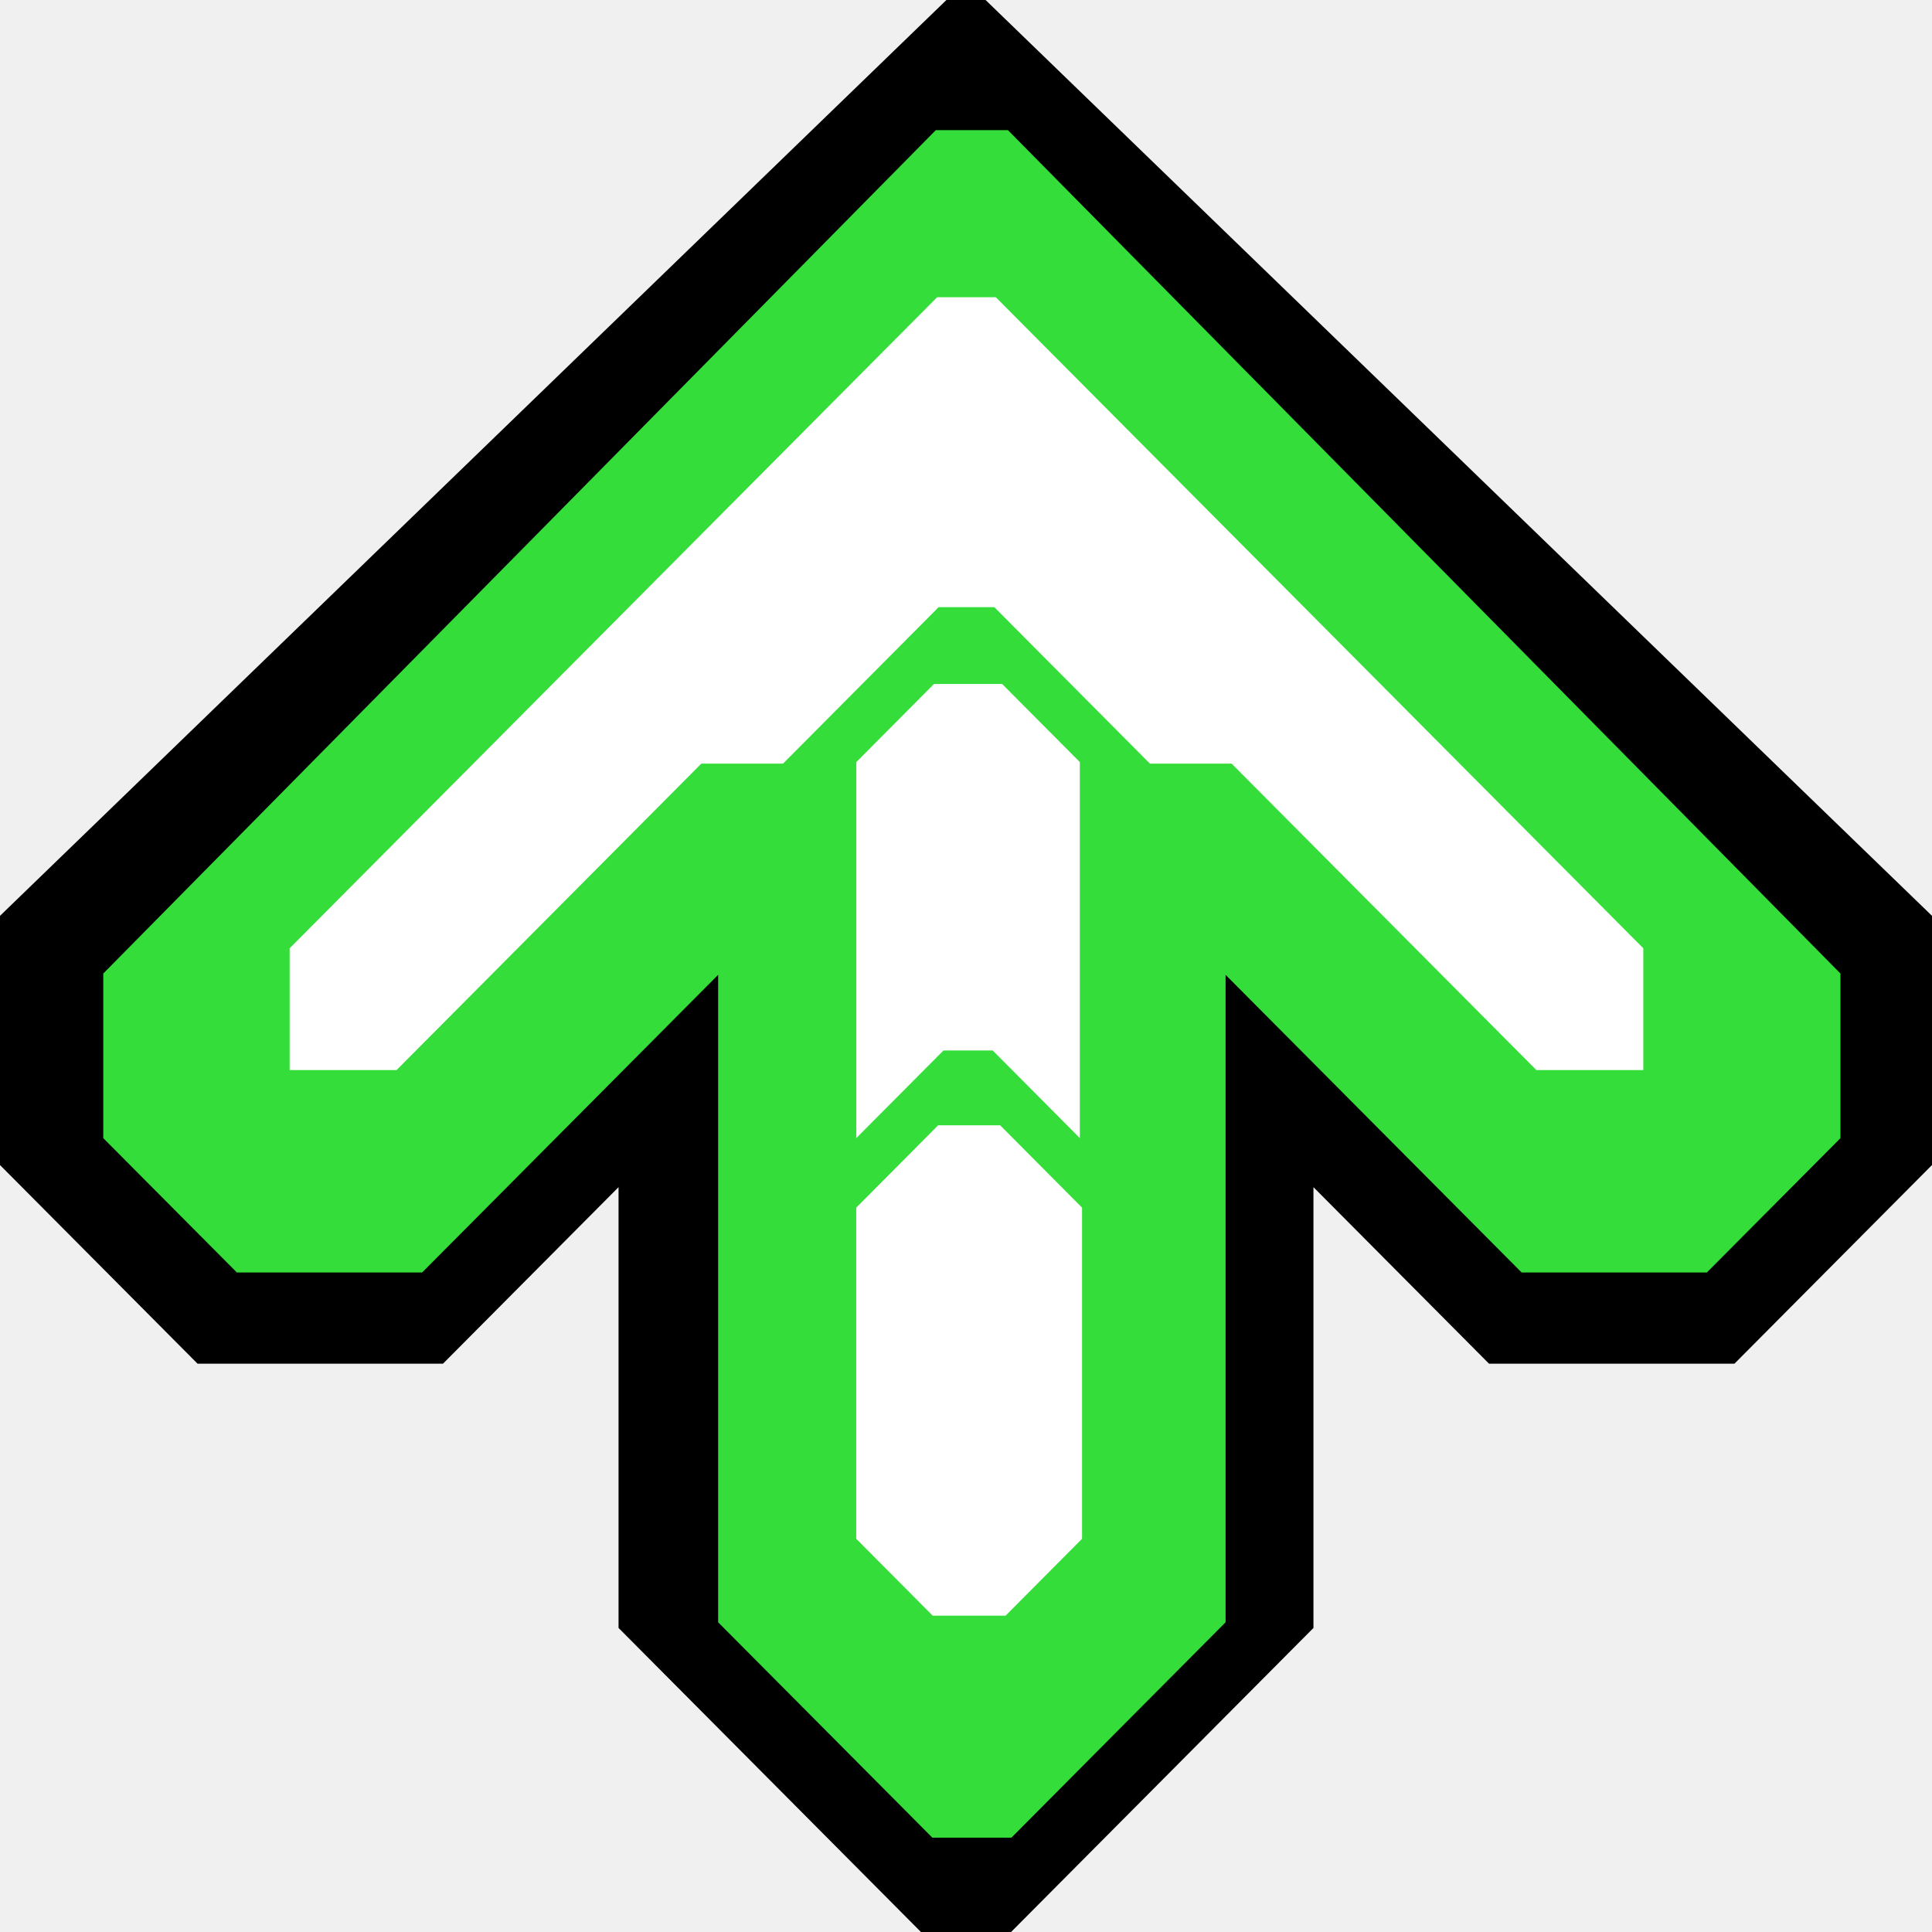
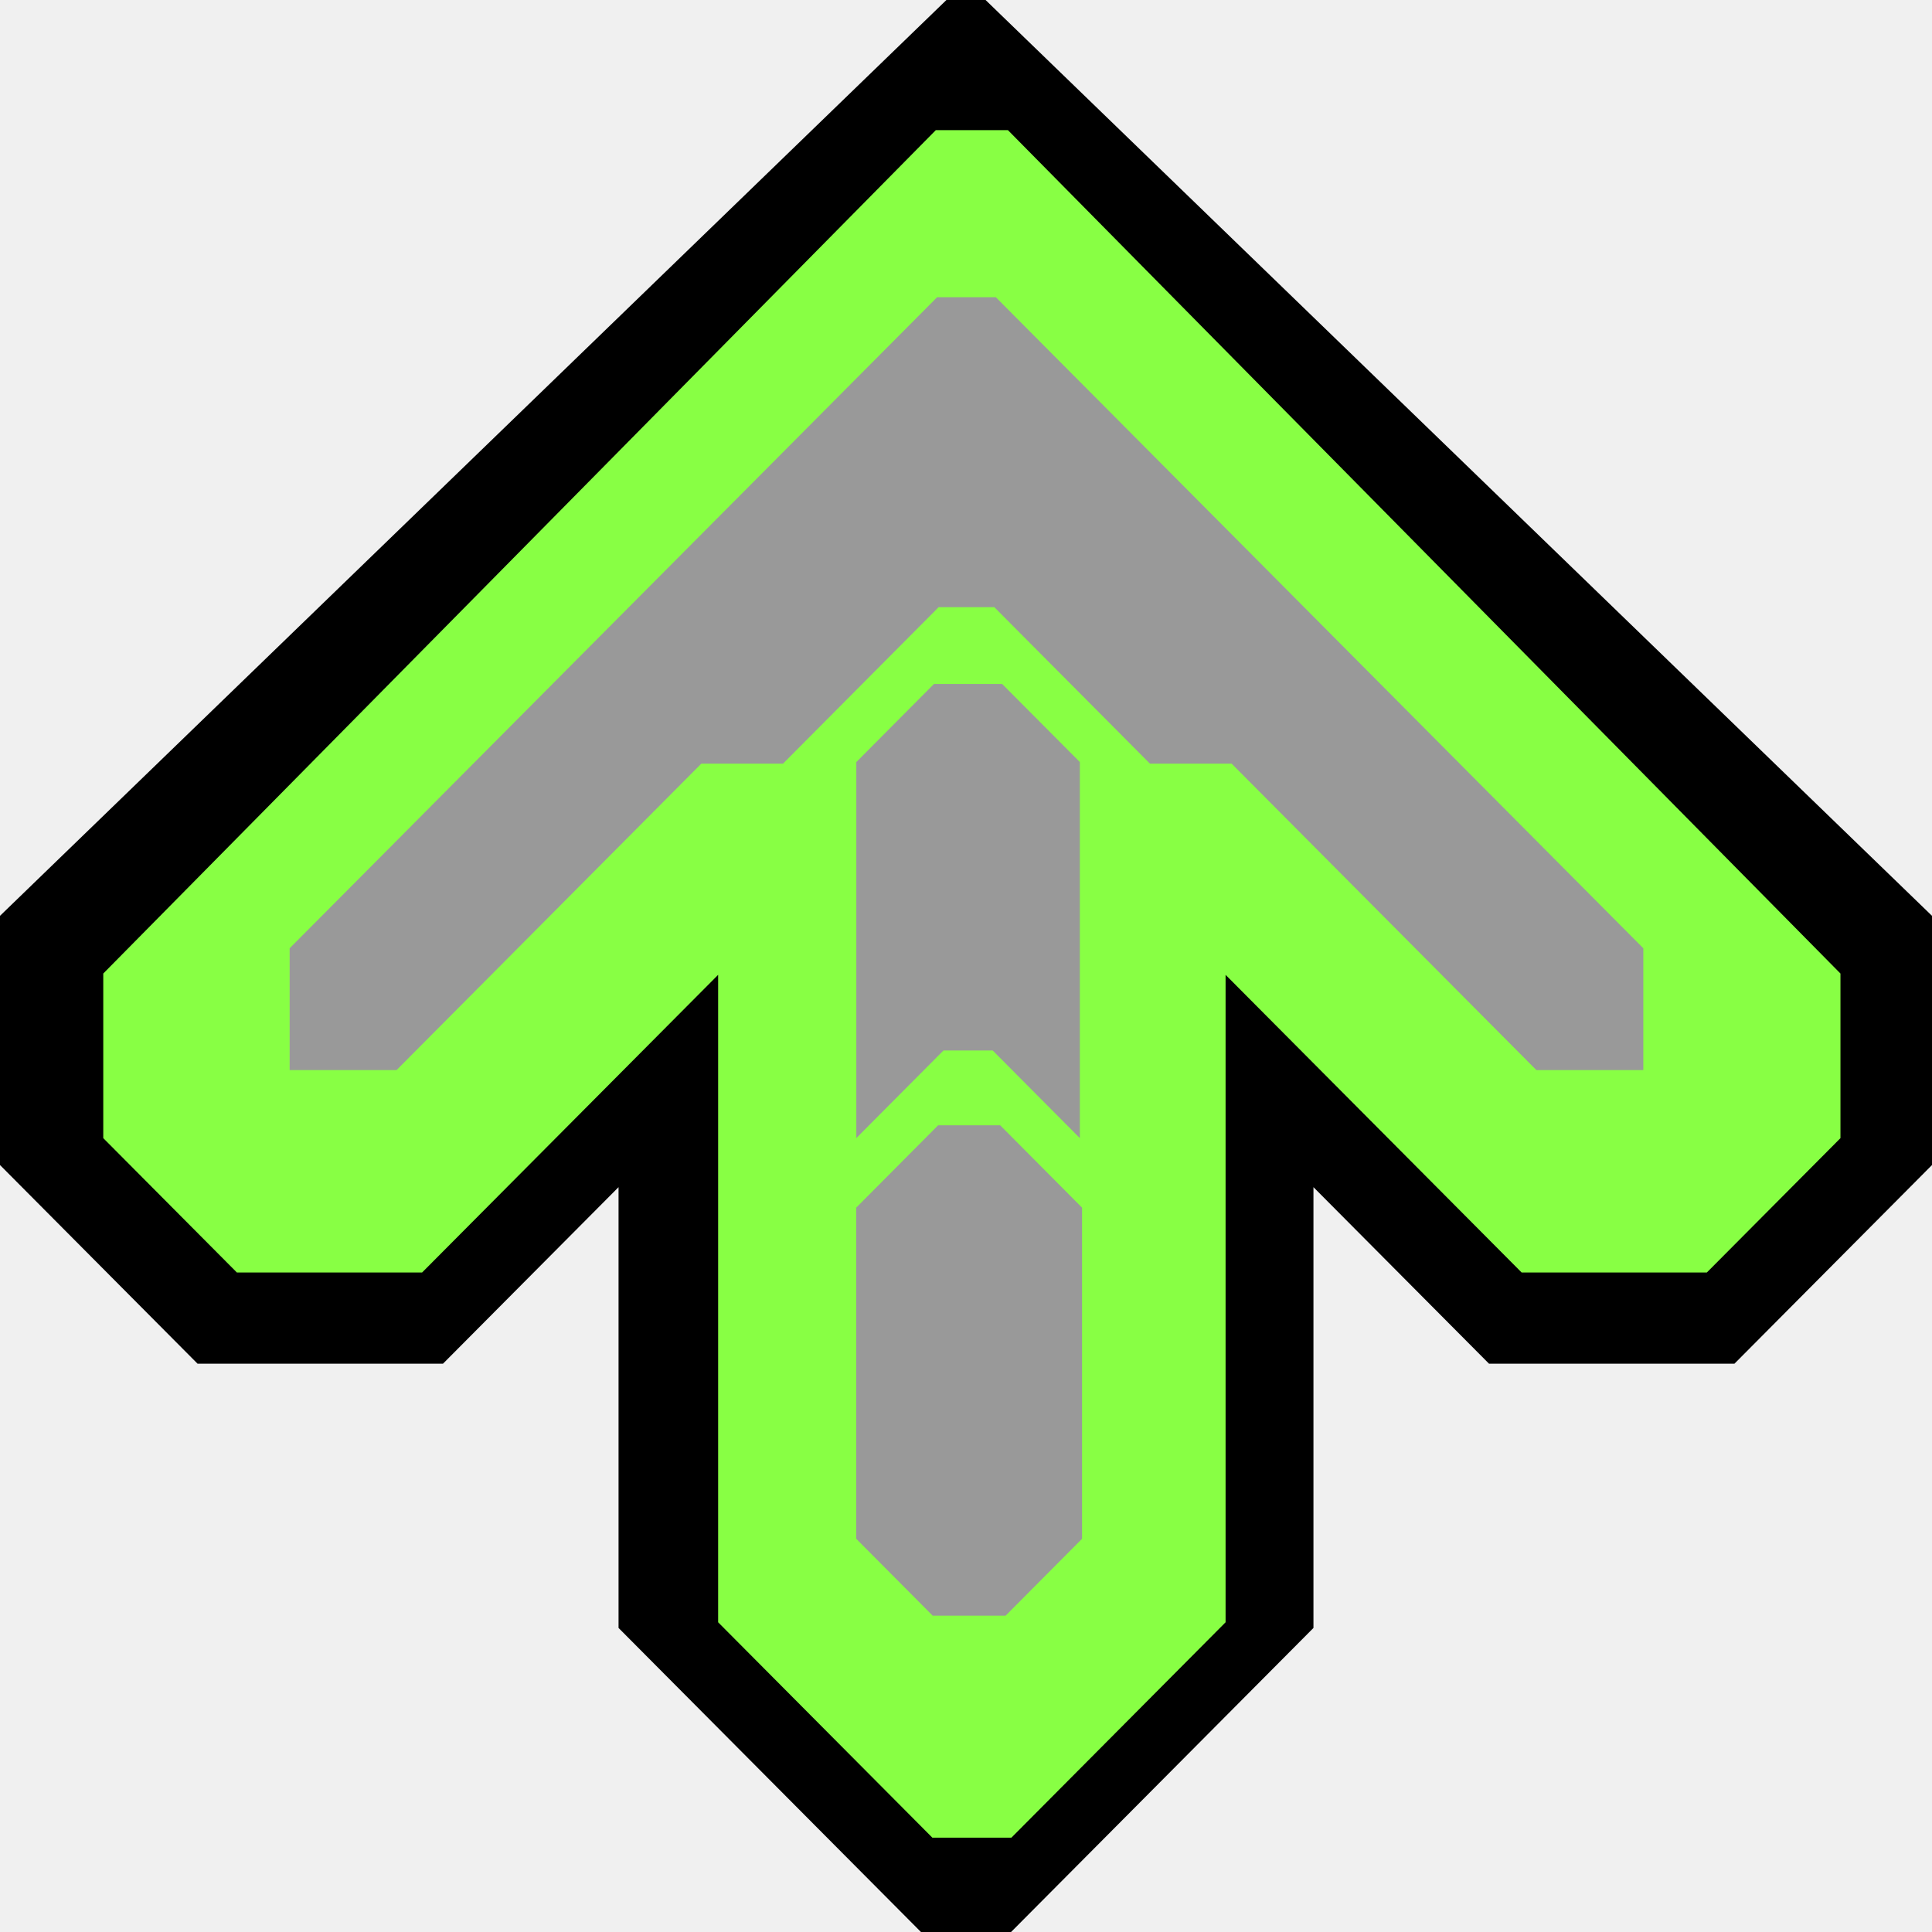
<svg xmlns="http://www.w3.org/2000/svg" width="100" height="100" viewBox="0 0 100 100" version="1.1" id="svg1954">
  <defs id="defs1948" />
  <path id="path2039" style="fill:#000000;fill-opacity:1;stroke:none;stroke-width:0.119px;stroke-linecap:butt;stroke-linejoin:miter;stroke-opacity:1" d="M 48.987,0 0,47.403 v 12.899 l 10.225,10.282 h 12.704 l 9.087,-9.137 V 84.262 L 47.668,100 h 4.665 L 67.984,84.262 V 61.447 l 9.087,9.137 H 89.775 L 100,60.302 V 47.403 L 51.013,0 h -0.658 -0.71 z" />
-   <path id="path2081" style="fill:#34dd39;fill-opacity:1;stroke:none;stroke-width:0.119px;stroke-linecap:butt;stroke-linejoin:miter;stroke-opacity:1" d="M 48.438,6.735 5.345,50.39 v 8.52 l 6.916,6.954 h 9.587 L 37.171,50.457 v 33.512 l 11.088,11.149 h 1.806 0.478 1.806 L 63.436,83.969 V 50.457 l 15.323,15.407 h 9.587 l 6.916,-6.954 V 50.39 L 52.169,6.735 h -0.733 -0.867 z" />
-   <path id="path2086" style="fill:#ffffff;fill-opacity:1;stroke:none;stroke-width:0.119px;stroke-linecap:butt;stroke-linejoin:miter;stroke-opacity:1" d="m 48.557,58.245 -4.239,4.263 v 17.139 l 3.957,3.979 h 0.998 1.779 0.998 l 3.957,-3.979 V 62.508 L 51.768,58.245 h -0.947 -1.316 z" />
-   <path id="path2091" style="fill:#ffffff;fill-opacity:1;stroke:none;stroke-width:0.119px;stroke-linecap:butt;stroke-linejoin:miter;stroke-opacity:1" d="m 48.342,35.403 -4.019,4.041 v 19.463 l 4.51,-4.534 h 0.25 2.049 0.25 l 4.51,4.534 V 39.444 L 51.871,35.403 h -0.71 -2.109 z" />
-   <path id="path2098" style="fill:#ffffff;fill-opacity:1;stroke:none;stroke-width:0.119px;stroke-linecap:butt;stroke-linejoin:miter;stroke-opacity:1" d="M 48.507,15.383 14.992,49.083 v 6.304 h 5.534 L 36.302,39.524 h 4.228 l 8.052,-8.096 h 0.21 2.465 0.21 l 8.052,8.096 h 4.228 l 15.776,15.863 h 5.534 V 49.083 L 51.542,15.383 h -0.474 -2.087 z" />
+   <path id="path2081" style="fill:#88ff44;fill-opacity:1;stroke:none;stroke-width:0.119px;stroke-linecap:butt;stroke-linejoin:miter;stroke-opacity:1" d="M 48.438,6.735 5.345,50.39 v 8.52 l 6.916,6.954 h 9.587 L 37.171,50.457 v 33.512 l 11.088,11.149 h 1.806 0.478 1.806 L 63.436,83.969 V 50.457 l 15.323,15.407 h 9.587 l 6.916,-6.954 V 50.39 L 52.169,6.735 h -0.733 -0.867 z" />
+   <path id="path2086" style="fill:#999999;fill-opacity:1;stroke:none;stroke-width:0.119px;stroke-linecap:butt;stroke-linejoin:miter;stroke-opacity:1" d="m 48.557,58.245 -4.239,4.263 v 17.139 l 3.957,3.979 h 0.998 1.779 0.998 l 3.957,-3.979 V 62.508 L 51.768,58.245 h -0.947 -1.316 z" />
+   <path id="path2091" style="fill:#999999;fill-opacity:1;stroke:none;stroke-width:0.119px;stroke-linecap:butt;stroke-linejoin:miter;stroke-opacity:1" d="m 48.342,35.403 -4.019,4.041 v 19.463 l 4.51,-4.534 h 0.25 2.049 0.25 l 4.51,4.534 V 39.444 L 51.871,35.403 h -0.71 -2.109 z" />
+   <path id="path2098" style="fill:#999999;fill-opacity:1;stroke:none;stroke-width:0.119px;stroke-linecap:butt;stroke-linejoin:miter;stroke-opacity:1" d="M 48.507,15.383 14.992,49.083 v 6.304 h 5.534 L 36.302,39.524 h 4.228 l 8.052,-8.096 h 0.21 2.465 0.21 l 8.052,8.096 h 4.228 l 15.776,15.863 h 5.534 V 49.083 L 51.542,15.383 h -0.474 -2.087 z" />
</svg>
